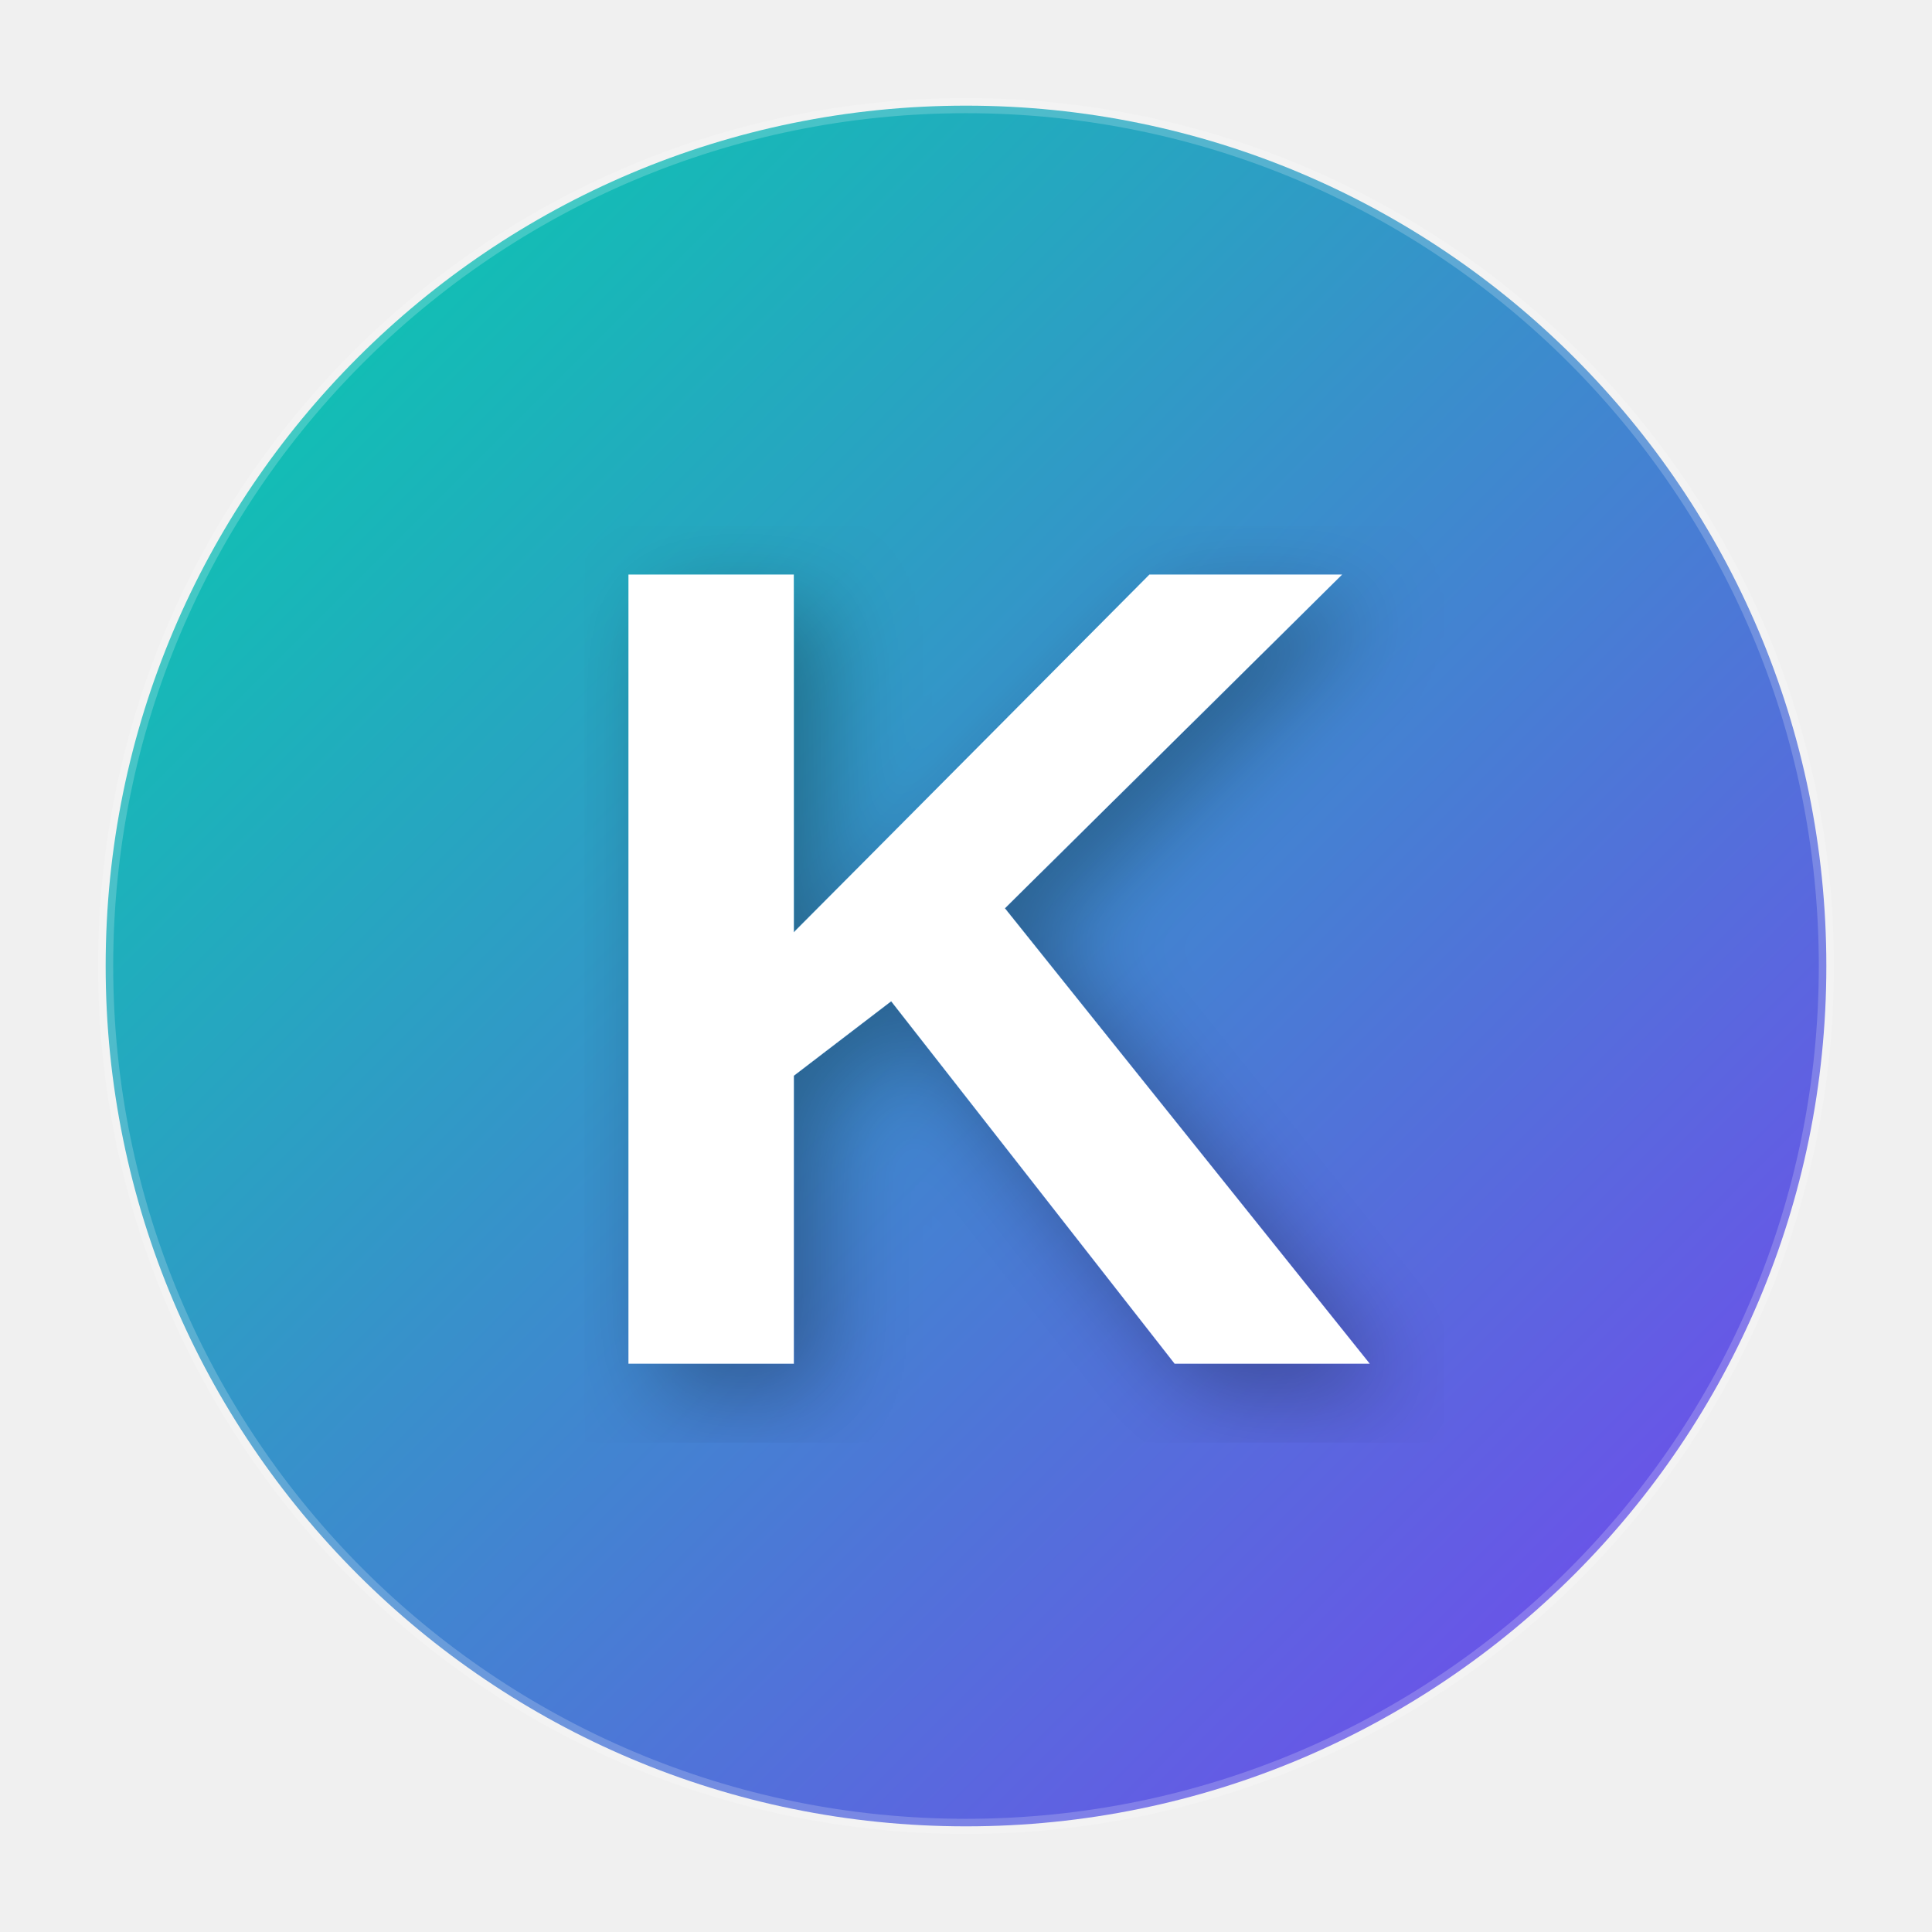
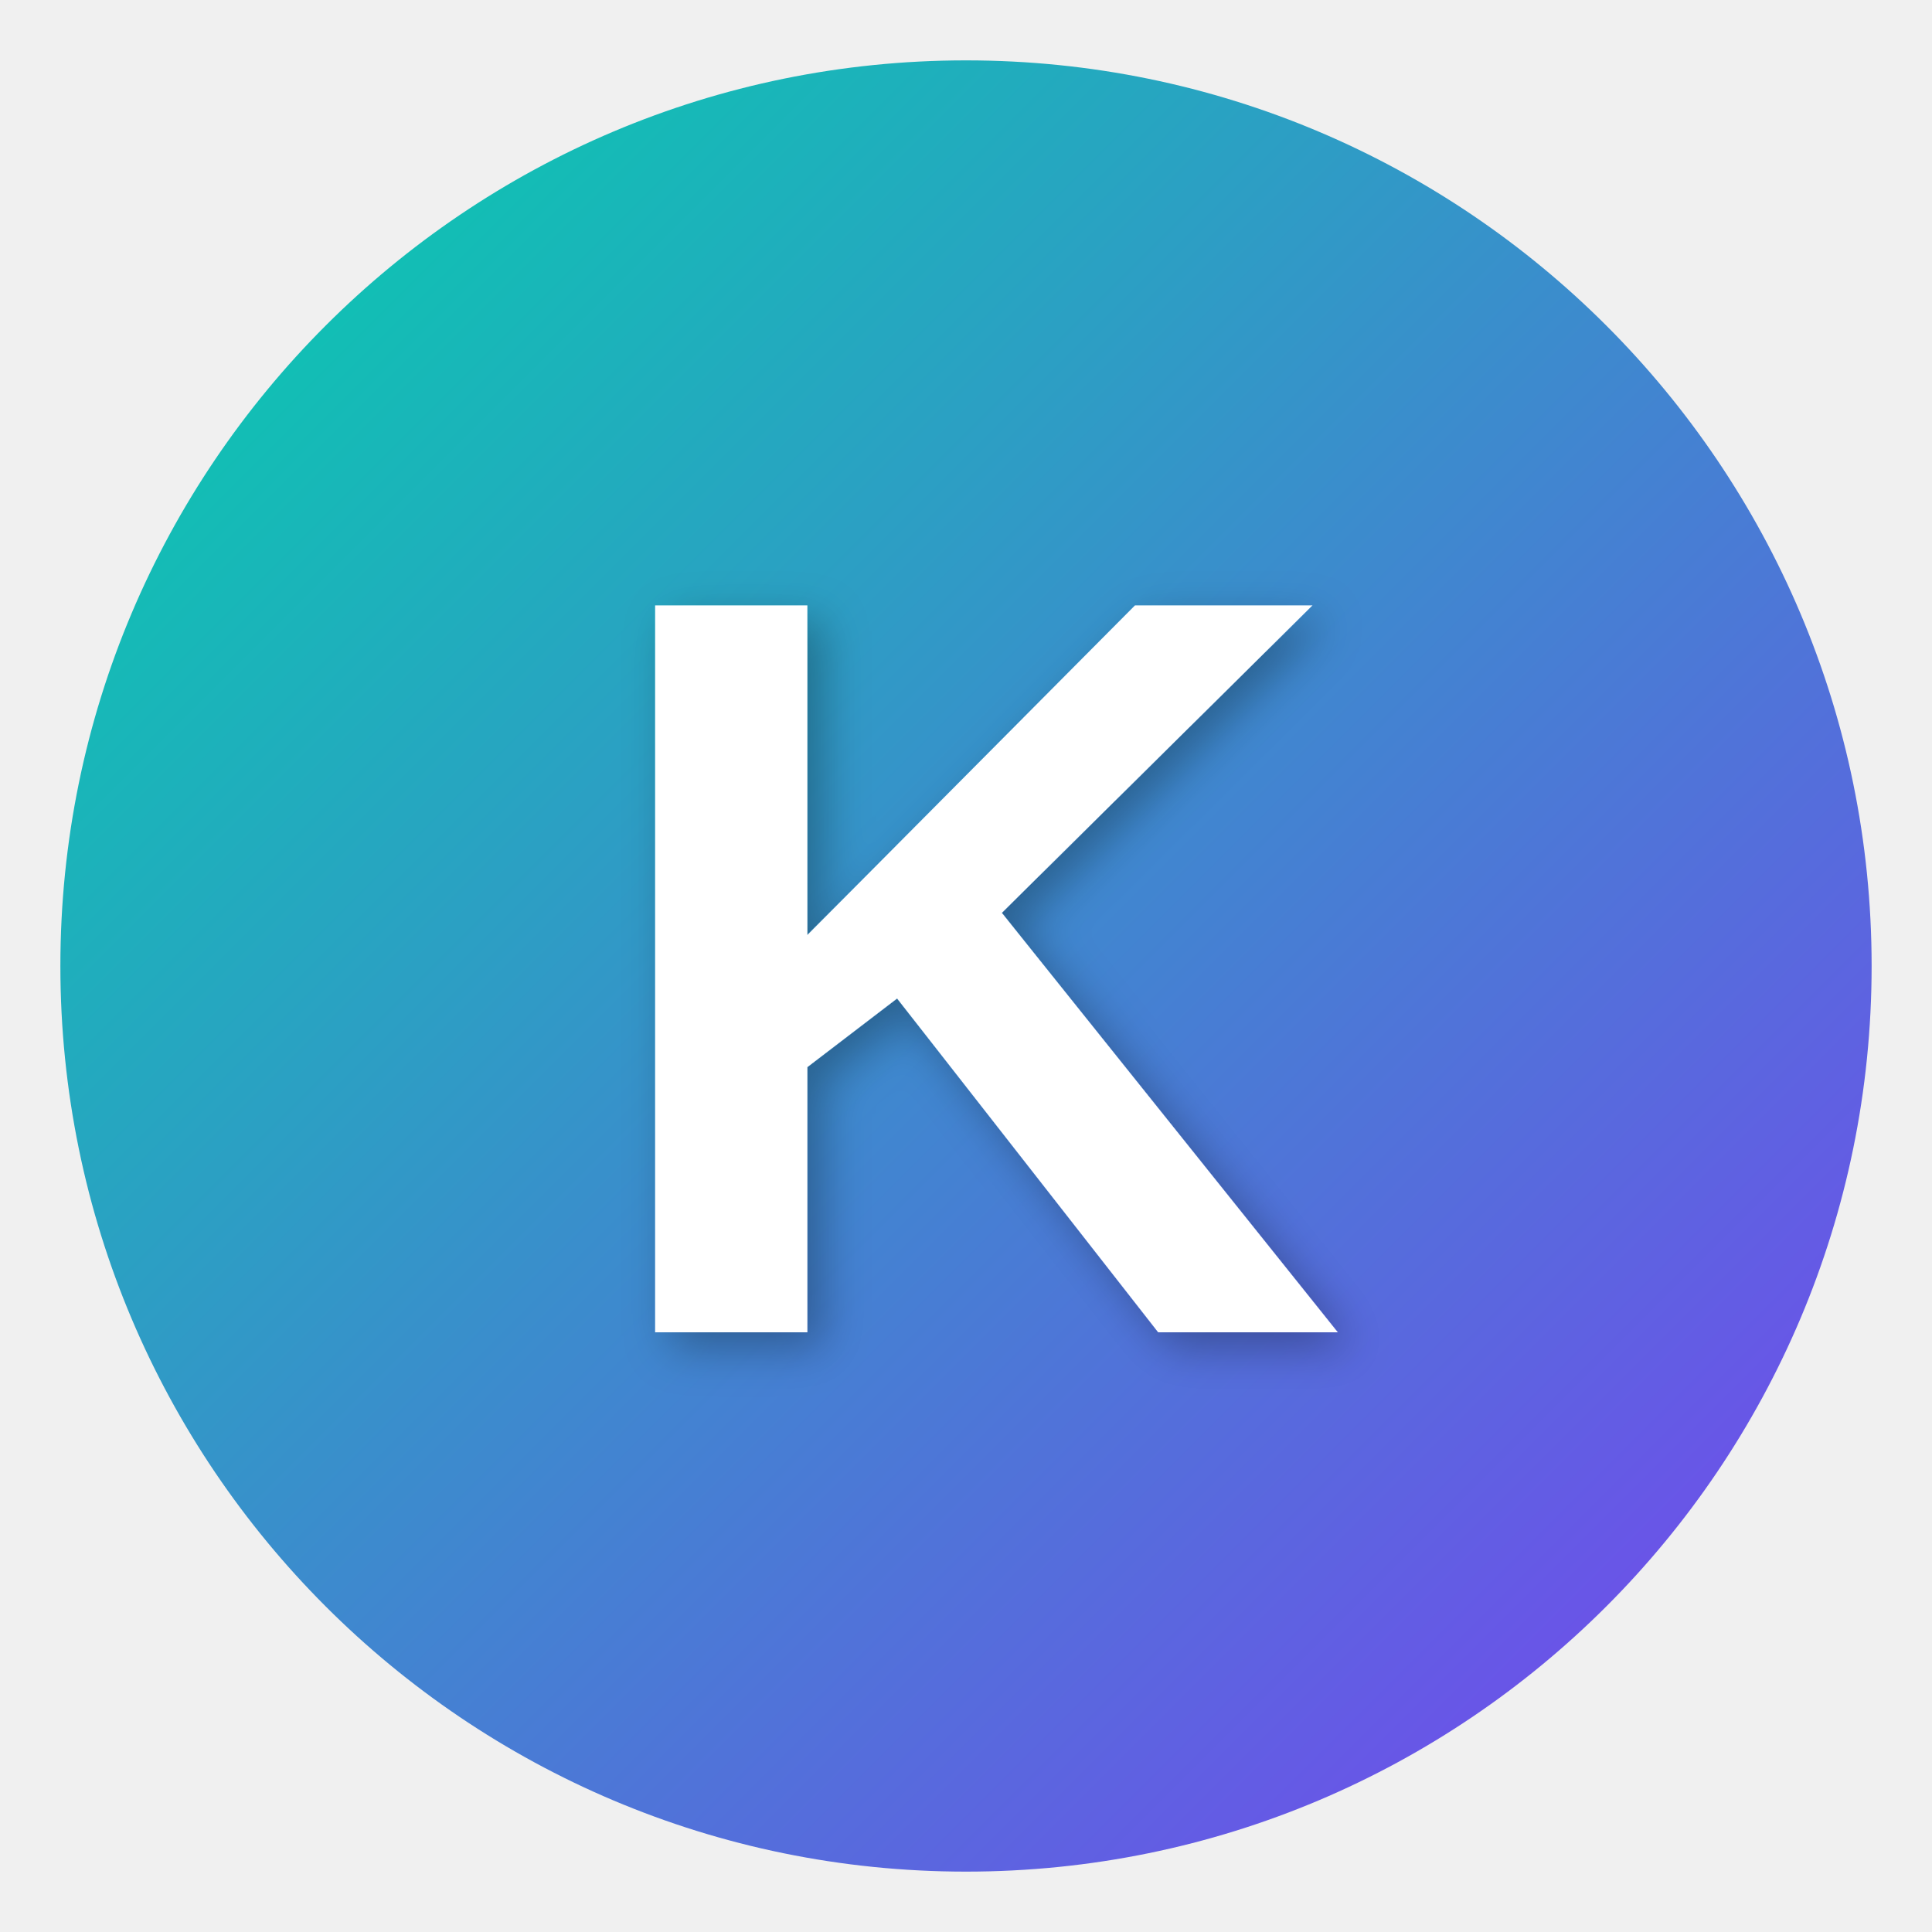
- <svg xmlns="http://www.w3.org/2000/svg" width="128" height="128" viewBox="0 0 128 128">
+ <svg xmlns="http://www.w3.org/2000/svg" width="128" height="128" viewBox="0 0 256 256">
  <defs>
    <linearGradient id="krigzisGradient" x1="0%" y1="0%" x2="100%" y2="100%">
      <stop offset="0%" style="stop-color:#00D4AA;stop-opacity:1" />
      <stop offset="100%" style="stop-color:#7B3FF2;stop-opacity:1" />
    </linearGradient>
    <filter id="textShadow">
      <feDropShadow dx="2" dy="2" stdDeviation="3" flood-color="rgba(0,0,0,0.3)" />
    </filter>
  </defs>
-   <circle cx="64" cy="64" r="57" fill="url(#krigzisGradient)" stroke="rgba(255,255,255,0.2)" stroke-width="1" />
-   <text x="64" y="64" font-family="Arial, sans-serif" font-size="76" font-weight="bold" text-anchor="middle" dominant-baseline="central" fill="#FFFFFF" filter="url(#textShadow)">K</text>
+   <circle cx="128" cy="128" r="120" fill="url(#krigzisGradient)" stroke="none" />
+   <text x="128" y="128" font-family="Arial, sans-serif" font-size="140" font-weight="bold" text-anchor="middle" dominant-baseline="central" fill="#FFFFFF" filter="url(#textShadow)">K</text>
</svg>
